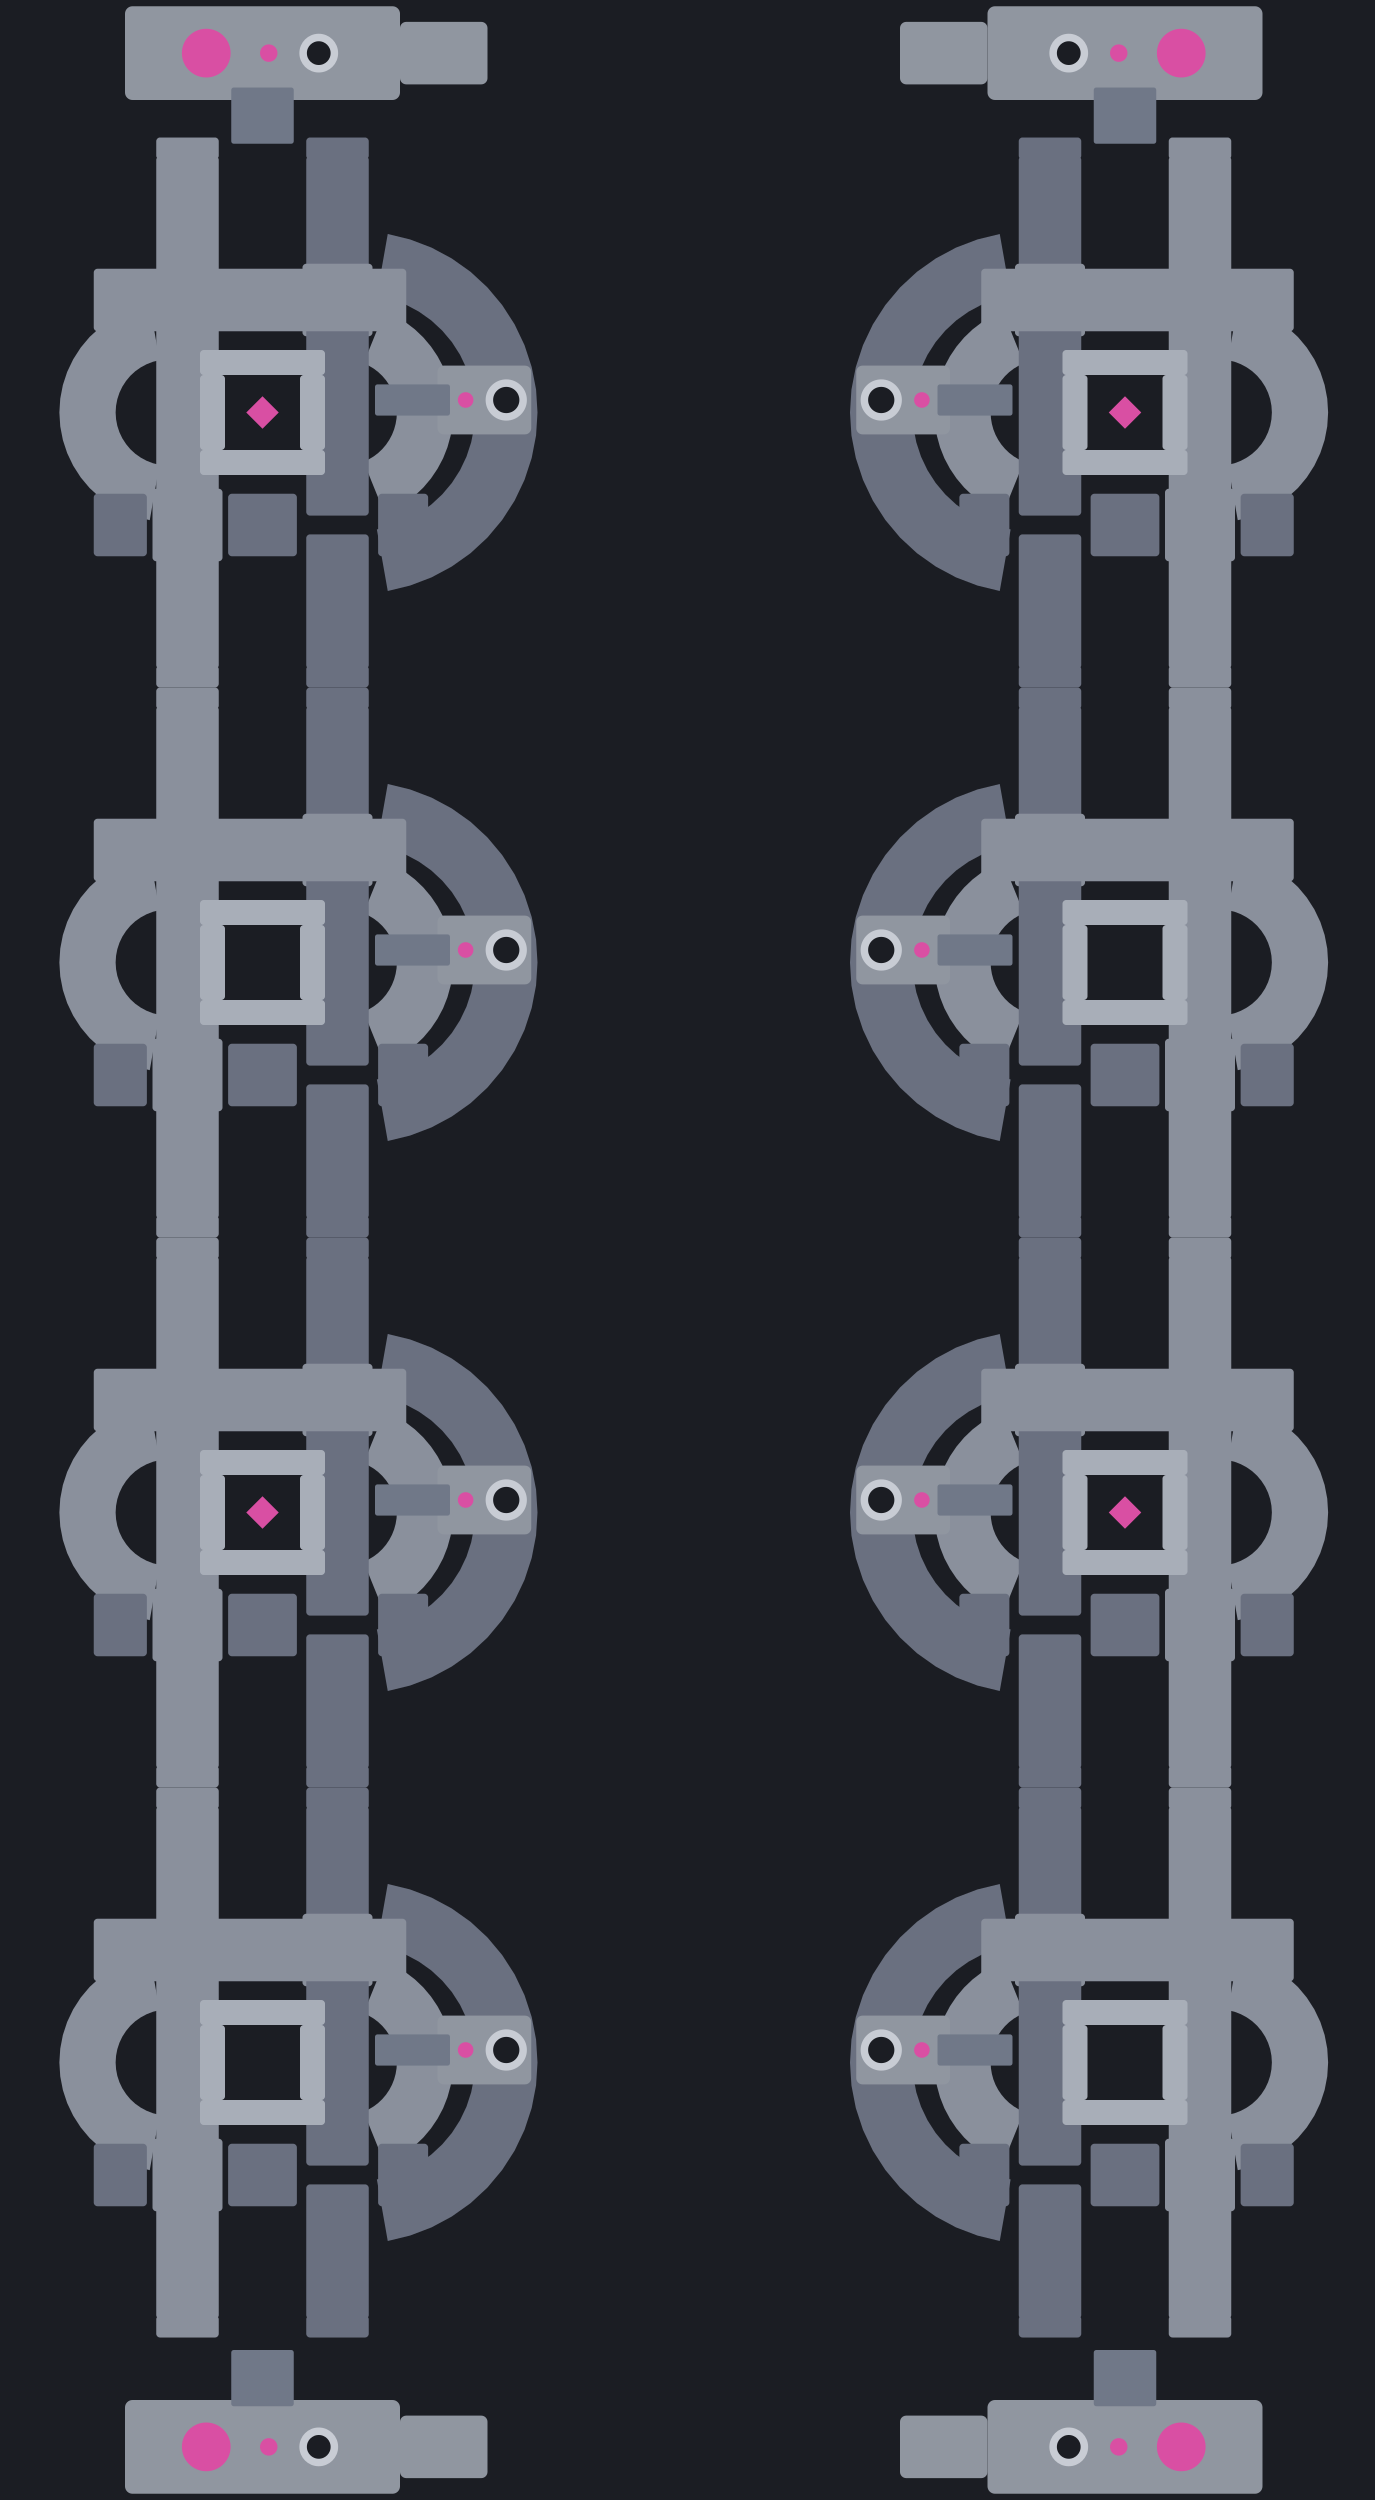
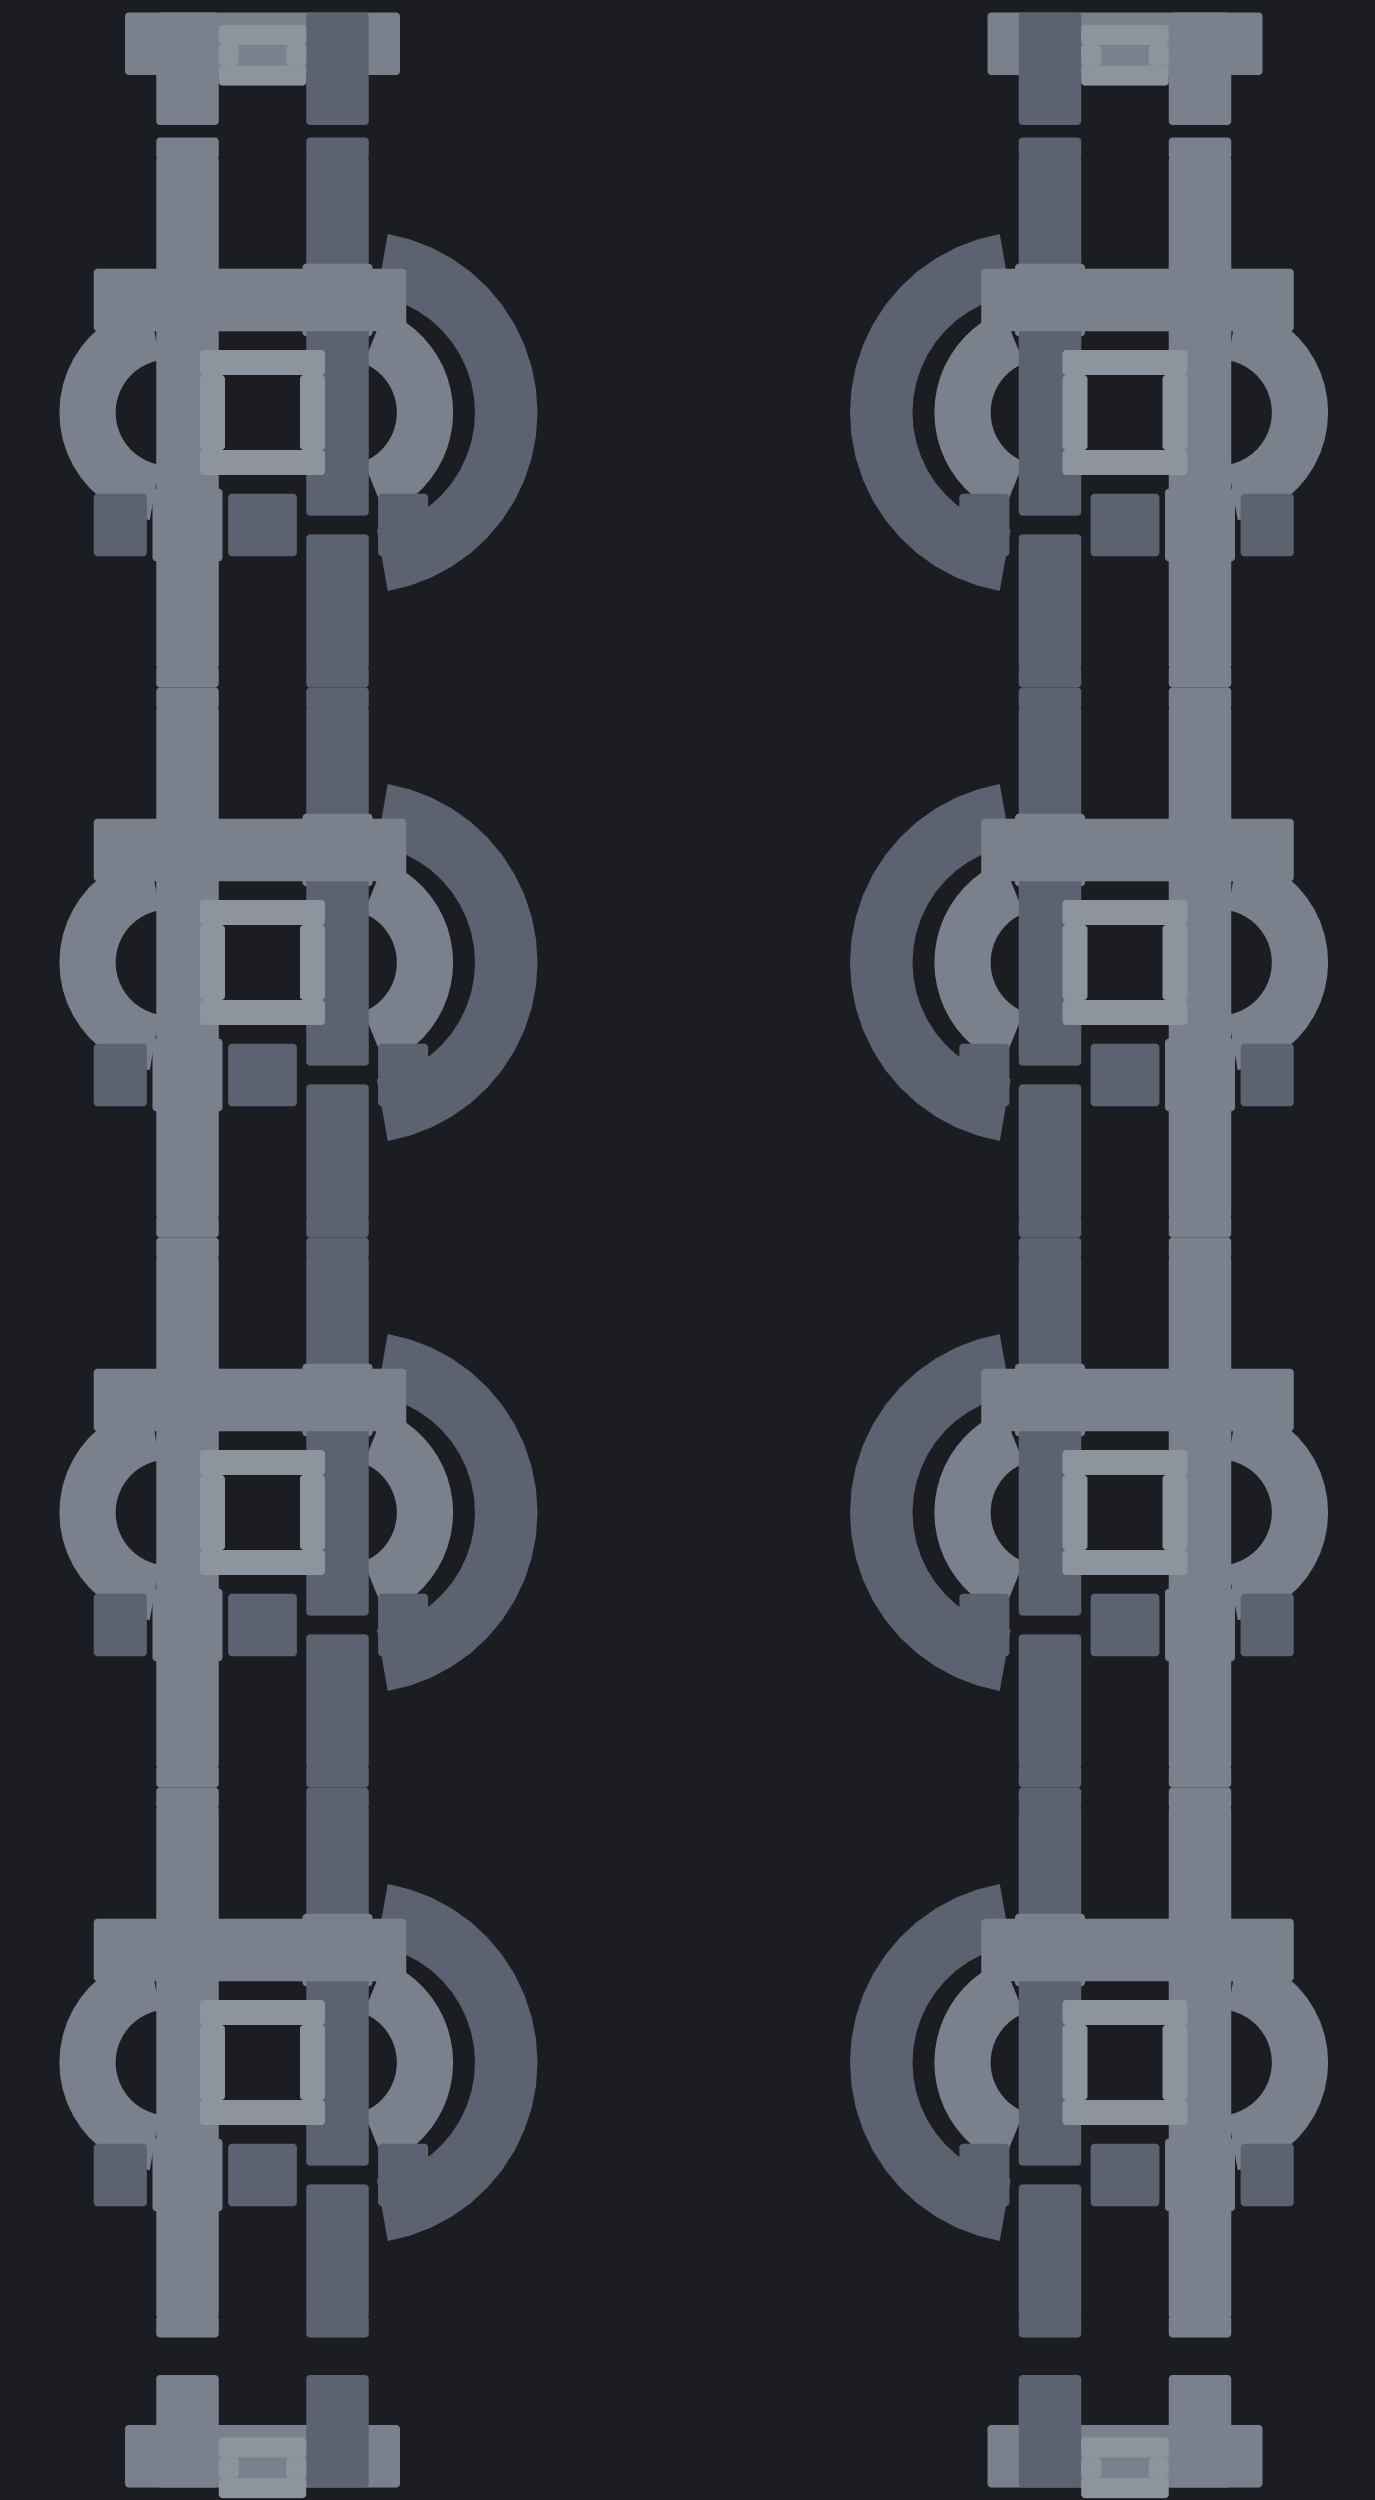
<svg xmlns="http://www.w3.org/2000/svg" viewBox="0 0 220 400">
  <rect width="100%" height="100%" fill="#1b1d23" />
  <style>
- .frame-mass{fill:#8a909c}.frame-mass-soft{fill:#6a7080}.frame-knot{fill:#a8aeb8}
- .frame-pad{fill:#9096a0}.frame-trace{fill:#707888}
- .frame-node{fill:#1b1d23;stroke:#c8ccd4;stroke-width:1.2}
- .frame-root{fill:#d94fa3;stroke:#d94fa3}.frame-via{fill:#d94fa3}
- .frame-accent-fill{fill:#d94fa3}
+ .frame-mass{fill:#7a808c}.frame-mass-soft{fill:#5c6270}.frame-knot{fill:#8e949e}
</style>
  <svg x="6" y="0" viewBox="0 0 82 400" width="82" height="400">
    <g>
      <g class="knot-cell">
        <path class="frame-mass-soft" d="M 56.04,37.44 L 59.61,38.31 L 63.05,39.62 L 66.29,41.36 L 69.29,43.49 L 71.99,45.99 L 74.35,48.81 L 76.34,51.90 L 77.92,55.22 L 79.07,58.72 L 79.77,62.33 L 80.00,66.00 L 79.77,69.67 L 79.07,73.28 L 77.92,76.78 L 76.34,80.10 L 74.35,83.19 L 71.99,86.01 L 69.29,88.51 L 66.29,90.64 L 63.05,92.38 L 59.61,93.69 L 56.04,94.56 L 54.30,84.71 L 56.64,84.14 L 58.89,83.28 L 61.02,82.14 L 62.98,80.75 L 64.75,79.11 L 66.30,77.27 L 67.60,75.24 L 68.64,73.06 L 69.39,70.77 L 69.85,68.41 L 70.00,66.00 L 69.85,63.59 L 69.39,61.23 L 68.64,58.94 L 67.60,56.76 L 66.30,54.73 L 64.75,52.89 L 62.98,51.25 L 61.02,49.86 L 58.89,48.72 L 56.64,47.86 L 54.30,47.29 Z" />
        <path class="frame-mass" d="M 55.56,49.77 L 57.26,50.57 L 58.88,51.55 L 60.38,52.70 L 61.74,54.00 L 62.96,55.45 L 64.01,57.01 L 64.90,58.68 L 65.59,60.43 L 66.09,62.25 L 66.40,64.12 L 66.50,66.00 L 66.40,67.88 L 66.09,69.75 L 65.59,71.57 L 64.90,73.32 L 64.01,74.99 L 62.96,76.55 L 61.74,78.00 L 60.38,79.30 L 58.88,80.45 L 57.26,81.43 L 55.56,82.23 L 52.18,73.88 L 53.01,73.49 L 53.80,73.02 L 54.53,72.46 L 55.19,71.83 L 55.78,71.13 L 56.29,70.37 L 56.72,69.56 L 57.06,68.70 L 57.30,67.82 L 57.45,66.92 L 57.50,66.00 L 57.45,65.08 L 57.30,64.18 L 57.06,63.30 L 56.72,62.44 L 56.29,61.63 L 55.78,60.87 L 55.19,60.17 L 54.53,59.54 L 53.80,58.98 L 53.01,58.51 L 52.18,58.12 Z" />
        <path class="frame-mass" d="M 17.96,83.23 L 15.80,82.71 L 13.73,81.92 L 11.77,80.87 L 9.97,79.58 L 8.33,78.08 L 6.91,76.38 L 5.71,74.51 L 4.75,72.50 L 4.06,70.40 L 3.64,68.22 L 3.50,66.00 L 3.64,63.78 L 4.06,61.60 L 4.75,59.50 L 5.71,57.49 L 6.91,55.62 L 8.33,53.92 L 9.97,52.42 L 11.77,51.13 L 13.73,50.08 L 15.80,49.29 L 17.96,48.77 L 19.52,57.63 L 18.48,57.88 L 17.47,58.27 L 16.52,58.78 L 15.64,59.40 L 14.85,60.13 L 14.16,60.96 L 13.57,61.87 L 13.11,62.84 L 12.77,63.87 L 12.57,64.92 L 12.50,66.00 L 12.57,67.08 L 12.77,68.13 L 13.11,69.16 L 13.57,70.13 L 14.16,71.04 L 14.85,71.87 L 15.64,72.60 L 16.52,73.22 L 17.47,73.73 L 18.48,74.12 L 19.52,74.37 Z" />
        <rect class="frame-mass" x="19.00" y="25.00" width="10.00" height="21.50" rx="0.6" />
        <rect class="frame-mass" x="19.00" y="49.50" width="10.00" height="33.00" rx="0.6" />
        <rect class="frame-mass" x="18.40" y="78.20" width="11.20" height="11.60" rx="0.6" />
        <rect class="frame-mass" x="19.00" y="85.50" width="10.00" height="21.50" rx="0.6" />
        <rect class="frame-mass-soft" x="43.00" y="25.00" width="10.00" height="21.50" rx="0.6" />
        <rect class="frame-mass" x="42.40" y="42.20" width="11.20" height="11.60" rx="0.6" />
        <rect class="frame-mass-soft" x="43.00" y="49.50" width="10.00" height="33.00" rx="0.6" />
        <rect class="frame-mass-soft" x="43.00" y="85.50" width="10.00" height="21.50" rx="0.6" />
        <rect class="frame-mass" x="9.00" y="43.00" width="50.00" height="10.00" rx="0.6" />
        <rect class="frame-mass-soft" x="9.00" y="79.00" width="8.50" height="10.00" rx="0.6" />
        <rect class="frame-mass-soft" x="30.50" y="79.00" width="11.00" height="10.00" rx="0.6" />
        <rect class="frame-mass-soft" x="54.50" y="79.00" width="8.00" height="10.00" rx="0.6" />
        <rect class="frame-knot" x="26.00" y="56.00" width="20.00" height="4.00" rx="0.6" />
        <rect class="frame-knot" x="26.00" y="72.00" width="20.00" height="4.00" rx="0.6" />
        <rect class="frame-knot" x="26.00" y="60.00" width="4.00" height="12.00" rx="0.6" />
        <rect class="frame-knot" x="42.00" y="60.00" width="4.00" height="12.00" rx="0.6" />
-         <path class="frame-accent-fill" d="M 36.0,63.4 L 38.6,66.0 L 36.0,68.6 L 33.4,66.0 Z" />
        <rect class="frame-mass" x="19.00" y="22.00" width="10.00" height="3.50" rx="0.6" />
        <rect class="frame-mass-soft" x="43.00" y="22.00" width="10.00" height="3.50" rx="0.6" />
        <rect class="frame-mass" x="19.00" y="106.50" width="10.00" height="3.50" rx="0.6" />
        <rect class="frame-mass-soft" x="43.00" y="106.50" width="10.00" height="3.50" rx="0.6" />
      </g>
      <g class="knot-cell">
        <path class="frame-mass-soft" d="M 56.04,125.44 L 59.61,126.31 L 63.05,127.62 L 66.29,129.36 L 69.29,131.49 L 71.99,133.99 L 74.35,136.81 L 76.34,139.90 L 77.92,143.22 L 79.07,146.72 L 79.77,150.33 L 80.00,154.00 L 79.77,157.67 L 79.07,161.28 L 77.92,164.78 L 76.34,168.10 L 74.35,171.19 L 71.99,174.01 L 69.29,176.51 L 66.29,178.64 L 63.05,180.38 L 59.61,181.69 L 56.04,182.56 L 54.30,172.71 L 56.64,172.14 L 58.89,171.28 L 61.02,170.14 L 62.98,168.75 L 64.75,167.11 L 66.30,165.27 L 67.60,163.24 L 68.64,161.06 L 69.39,158.77 L 69.85,156.41 L 70.00,154.00 L 69.85,151.59 L 69.39,149.23 L 68.64,146.94 L 67.60,144.76 L 66.30,142.73 L 64.75,140.89 L 62.98,139.25 L 61.02,137.86 L 58.89,136.72 L 56.64,135.86 L 54.30,135.29 Z" />
        <path class="frame-mass" d="M 55.56,137.77 L 57.26,138.57 L 58.88,139.55 L 60.38,140.70 L 61.74,142.00 L 62.96,143.45 L 64.01,145.01 L 64.90,146.68 L 65.59,148.43 L 66.09,150.25 L 66.40,152.12 L 66.50,154.00 L 66.40,155.88 L 66.09,157.75 L 65.59,159.57 L 64.90,161.32 L 64.01,162.99 L 62.96,164.55 L 61.74,166.00 L 60.38,167.30 L 58.88,168.45 L 57.26,169.43 L 55.56,170.23 L 52.18,161.88 L 53.01,161.49 L 53.80,161.02 L 54.53,160.46 L 55.19,159.83 L 55.78,159.13 L 56.29,158.37 L 56.72,157.56 L 57.06,156.70 L 57.30,155.82 L 57.45,154.92 L 57.50,154.00 L 57.45,153.08 L 57.30,152.18 L 57.06,151.30 L 56.72,150.44 L 56.29,149.63 L 55.78,148.87 L 55.19,148.17 L 54.53,147.54 L 53.80,146.98 L 53.01,146.51 L 52.18,146.12 Z" />
        <path class="frame-mass" d="M 17.96,171.23 L 15.80,170.71 L 13.73,169.92 L 11.77,168.87 L 9.97,167.58 L 8.33,166.08 L 6.91,164.38 L 5.71,162.51 L 4.75,160.50 L 4.06,158.40 L 3.64,156.22 L 3.50,154.00 L 3.64,151.78 L 4.06,149.60 L 4.75,147.50 L 5.71,145.49 L 6.91,143.62 L 8.33,141.92 L 9.97,140.42 L 11.77,139.13 L 13.73,138.08 L 15.80,137.29 L 17.96,136.77 L 19.52,145.63 L 18.48,145.88 L 17.47,146.27 L 16.52,146.78 L 15.64,147.40 L 14.85,148.13 L 14.16,148.96 L 13.57,149.87 L 13.11,150.84 L 12.77,151.87 L 12.57,152.92 L 12.50,154.00 L 12.57,155.08 L 12.77,156.13 L 13.11,157.16 L 13.57,158.13 L 14.16,159.04 L 14.85,159.87 L 15.64,160.60 L 16.52,161.22 L 17.47,161.73 L 18.48,162.12 L 19.52,162.37 Z" />
        <rect class="frame-mass" x="19.00" y="113.00" width="10.00" height="21.50" rx="0.6" />
        <rect class="frame-mass" x="19.00" y="137.50" width="10.00" height="33.00" rx="0.6" />
        <rect class="frame-mass" x="18.40" y="166.20" width="11.20" height="11.60" rx="0.6" />
        <rect class="frame-mass" x="19.00" y="173.50" width="10.00" height="21.50" rx="0.6" />
        <rect class="frame-mass-soft" x="43.00" y="113.00" width="10.00" height="21.50" rx="0.6" />
        <rect class="frame-mass" x="42.40" y="130.20" width="11.20" height="11.60" rx="0.6" />
        <rect class="frame-mass-soft" x="43.00" y="137.50" width="10.00" height="33.00" rx="0.6" />
        <rect class="frame-mass-soft" x="43.00" y="173.50" width="10.00" height="21.50" rx="0.6" />
        <rect class="frame-mass" x="9.00" y="131.00" width="50.00" height="10.00" rx="0.6" />
        <rect class="frame-mass-soft" x="9.00" y="167.00" width="8.50" height="10.00" rx="0.6" />
        <rect class="frame-mass-soft" x="30.50" y="167.00" width="11.00" height="10.00" rx="0.6" />
        <rect class="frame-mass-soft" x="54.50" y="167.00" width="8.00" height="10.00" rx="0.6" />
        <rect class="frame-knot" x="26.00" y="144.00" width="20.00" height="4.00" rx="0.6" />
        <rect class="frame-knot" x="26.00" y="160.00" width="20.00" height="4.00" rx="0.6" />
        <rect class="frame-knot" x="26.00" y="148.00" width="4.00" height="12.00" rx="0.6" />
        <rect class="frame-knot" x="42.00" y="148.00" width="4.00" height="12.00" rx="0.6" />
        <rect class="frame-mass" x="19.00" y="110.00" width="10.00" height="3.50" rx="0.6" />
        <rect class="frame-mass-soft" x="43.00" y="110.00" width="10.00" height="3.50" rx="0.6" />
        <rect class="frame-mass" x="19.00" y="194.50" width="10.00" height="3.50" rx="0.6" />
        <rect class="frame-mass-soft" x="43.00" y="194.50" width="10.00" height="3.50" rx="0.6" />
      </g>
      <g class="knot-cell">
        <path class="frame-mass-soft" d="M 56.04,213.44 L 59.61,214.31 L 63.05,215.62 L 66.29,217.36 L 69.29,219.49 L 71.99,221.99 L 74.35,224.81 L 76.34,227.90 L 77.92,231.22 L 79.07,234.72 L 79.77,238.33 L 80.00,242.00 L 79.77,245.67 L 79.07,249.28 L 77.92,252.78 L 76.34,256.10 L 74.35,259.19 L 71.99,262.01 L 69.29,264.51 L 66.29,266.64 L 63.05,268.38 L 59.61,269.69 L 56.04,270.56 L 54.30,260.71 L 56.64,260.14 L 58.89,259.28 L 61.02,258.14 L 62.98,256.75 L 64.75,255.11 L 66.30,253.27 L 67.60,251.24 L 68.64,249.06 L 69.39,246.77 L 69.85,244.41 L 70.00,242.00 L 69.85,239.59 L 69.39,237.23 L 68.64,234.94 L 67.60,232.76 L 66.30,230.73 L 64.75,228.89 L 62.98,227.25 L 61.02,225.86 L 58.89,224.72 L 56.64,223.86 L 54.30,223.29 Z" />
        <path class="frame-mass" d="M 55.56,225.77 L 57.26,226.57 L 58.88,227.55 L 60.38,228.70 L 61.74,230.00 L 62.96,231.45 L 64.01,233.01 L 64.90,234.68 L 65.59,236.43 L 66.09,238.25 L 66.40,240.12 L 66.50,242.00 L 66.40,243.88 L 66.09,245.75 L 65.59,247.57 L 64.90,249.32 L 64.01,250.99 L 62.96,252.55 L 61.74,254.00 L 60.38,255.30 L 58.88,256.45 L 57.26,257.43 L 55.56,258.23 L 52.18,249.88 L 53.01,249.49 L 53.80,249.02 L 54.53,248.46 L 55.19,247.83 L 55.78,247.13 L 56.29,246.37 L 56.72,245.56 L 57.06,244.70 L 57.30,243.82 L 57.45,242.92 L 57.50,242.00 L 57.45,241.08 L 57.30,240.18 L 57.06,239.30 L 56.72,238.44 L 56.29,237.63 L 55.78,236.87 L 55.19,236.17 L 54.53,235.54 L 53.80,234.98 L 53.01,234.51 L 52.18,234.12 Z" />
        <path class="frame-mass" d="M 17.96,259.23 L 15.80,258.71 L 13.73,257.92 L 11.77,256.87 L 9.97,255.58 L 8.33,254.08 L 6.91,252.38 L 5.71,250.51 L 4.75,248.50 L 4.06,246.40 L 3.64,244.22 L 3.50,242.00 L 3.64,239.78 L 4.06,237.60 L 4.75,235.50 L 5.71,233.49 L 6.91,231.62 L 8.33,229.92 L 9.97,228.42 L 11.77,227.13 L 13.73,226.08 L 15.80,225.29 L 17.96,224.77 L 19.52,233.63 L 18.48,233.88 L 17.47,234.27 L 16.52,234.78 L 15.64,235.40 L 14.85,236.13 L 14.16,236.96 L 13.57,237.87 L 13.11,238.84 L 12.77,239.87 L 12.57,240.92 L 12.50,242.00 L 12.57,243.08 L 12.77,244.13 L 13.11,245.16 L 13.57,246.13 L 14.16,247.04 L 14.85,247.87 L 15.64,248.60 L 16.52,249.22 L 17.47,249.73 L 18.48,250.12 L 19.52,250.37 Z" />
        <rect class="frame-mass" x="19.00" y="201.00" width="10.00" height="21.50" rx="0.6" />
        <rect class="frame-mass" x="19.00" y="225.50" width="10.00" height="33.00" rx="0.6" />
        <rect class="frame-mass" x="18.40" y="254.20" width="11.20" height="11.60" rx="0.6" />
        <rect class="frame-mass" x="19.00" y="261.50" width="10.00" height="21.50" rx="0.6" />
        <rect class="frame-mass-soft" x="43.00" y="201.00" width="10.00" height="21.50" rx="0.6" />
        <rect class="frame-mass" x="42.40" y="218.20" width="11.20" height="11.60" rx="0.6" />
        <rect class="frame-mass-soft" x="43.00" y="225.50" width="10.00" height="33.00" rx="0.6" />
        <rect class="frame-mass-soft" x="43.00" y="261.50" width="10.00" height="21.50" rx="0.6" />
        <rect class="frame-mass" x="9.00" y="219.00" width="50.00" height="10.00" rx="0.6" />
        <rect class="frame-mass-soft" x="9.00" y="255.00" width="8.50" height="10.00" rx="0.6" />
        <rect class="frame-mass-soft" x="30.50" y="255.00" width="11.00" height="10.00" rx="0.6" />
        <rect class="frame-mass-soft" x="54.50" y="255.00" width="8.00" height="10.00" rx="0.6" />
        <rect class="frame-knot" x="26.00" y="232.00" width="20.00" height="4.00" rx="0.6" />
        <rect class="frame-knot" x="26.00" y="248.00" width="20.00" height="4.00" rx="0.6" />
        <rect class="frame-knot" x="26.00" y="236.00" width="4.00" height="12.00" rx="0.6" />
        <rect class="frame-knot" x="42.00" y="236.00" width="4.00" height="12.00" rx="0.6" />
-         <path class="frame-accent-fill" d="M 36.0,239.4 L 38.6,242.0 L 36.0,244.6 L 33.4,242.0 Z" />
        <rect class="frame-mass" x="19.00" y="198.00" width="10.00" height="3.50" rx="0.6" />
        <rect class="frame-mass-soft" x="43.00" y="198.00" width="10.00" height="3.50" rx="0.6" />
        <rect class="frame-mass" x="19.00" y="282.50" width="10.00" height="3.50" rx="0.6" />
        <rect class="frame-mass-soft" x="43.00" y="282.50" width="10.00" height="3.50" rx="0.6" />
      </g>
      <g class="knot-cell">
        <path class="frame-mass-soft" d="M 56.04,301.44 L 59.61,302.31 L 63.05,303.62 L 66.29,305.36 L 69.29,307.49 L 71.99,309.99 L 74.35,312.81 L 76.34,315.90 L 77.92,319.22 L 79.07,322.72 L 79.77,326.33 L 80.00,330.00 L 79.77,333.67 L 79.07,337.28 L 77.92,340.78 L 76.34,344.10 L 74.35,347.19 L 71.99,350.01 L 69.29,352.51 L 66.29,354.64 L 63.05,356.38 L 59.61,357.69 L 56.04,358.56 L 54.30,348.71 L 56.64,348.14 L 58.89,347.28 L 61.02,346.14 L 62.98,344.75 L 64.75,343.11 L 66.30,341.27 L 67.60,339.24 L 68.64,337.06 L 69.39,334.77 L 69.85,332.41 L 70.00,330.00 L 69.85,327.59 L 69.39,325.23 L 68.64,322.94 L 67.60,320.76 L 66.30,318.73 L 64.75,316.89 L 62.98,315.25 L 61.02,313.86 L 58.89,312.72 L 56.64,311.86 L 54.30,311.29 Z" />
        <path class="frame-mass" d="M 55.56,313.77 L 57.26,314.57 L 58.88,315.55 L 60.38,316.70 L 61.74,318.00 L 62.96,319.45 L 64.01,321.01 L 64.90,322.68 L 65.59,324.43 L 66.09,326.25 L 66.40,328.12 L 66.50,330.00 L 66.40,331.88 L 66.09,333.75 L 65.59,335.57 L 64.90,337.32 L 64.01,338.99 L 62.96,340.55 L 61.74,342.00 L 60.38,343.30 L 58.88,344.45 L 57.26,345.43 L 55.56,346.23 L 52.18,337.88 L 53.01,337.49 L 53.80,337.02 L 54.53,336.46 L 55.19,335.83 L 55.78,335.13 L 56.29,334.37 L 56.72,333.56 L 57.06,332.70 L 57.30,331.82 L 57.45,330.92 L 57.50,330.00 L 57.45,329.08 L 57.30,328.18 L 57.06,327.30 L 56.72,326.44 L 56.29,325.63 L 55.78,324.87 L 55.19,324.17 L 54.53,323.54 L 53.80,322.98 L 53.01,322.51 L 52.18,322.12 Z" />
        <path class="frame-mass" d="M 17.96,347.23 L 15.80,346.71 L 13.73,345.92 L 11.77,344.87 L 9.97,343.58 L 8.33,342.08 L 6.91,340.38 L 5.71,338.51 L 4.75,336.50 L 4.06,334.40 L 3.64,332.22 L 3.50,330.00 L 3.64,327.78 L 4.06,325.60 L 4.75,323.50 L 5.71,321.49 L 6.91,319.62 L 8.33,317.92 L 9.97,316.42 L 11.77,315.13 L 13.73,314.08 L 15.80,313.29 L 17.96,312.77 L 19.52,321.63 L 18.48,321.88 L 17.47,322.27 L 16.52,322.78 L 15.64,323.40 L 14.85,324.13 L 14.16,324.96 L 13.57,325.87 L 13.11,326.84 L 12.77,327.87 L 12.57,328.92 L 12.50,330.00 L 12.57,331.08 L 12.77,332.13 L 13.11,333.16 L 13.57,334.13 L 14.16,335.04 L 14.85,335.87 L 15.64,336.60 L 16.52,337.22 L 17.47,337.73 L 18.48,338.12 L 19.52,338.37 Z" />
        <rect class="frame-mass" x="19.00" y="289.00" width="10.00" height="21.50" rx="0.6" />
        <rect class="frame-mass" x="19.00" y="313.50" width="10.00" height="33.00" rx="0.6" />
        <rect class="frame-mass" x="18.40" y="342.20" width="11.20" height="11.60" rx="0.6" />
        <rect class="frame-mass" x="19.00" y="349.50" width="10.00" height="21.50" rx="0.6" />
        <rect class="frame-mass-soft" x="43.00" y="289.00" width="10.00" height="21.50" rx="0.6" />
        <rect class="frame-mass" x="42.40" y="306.20" width="11.20" height="11.60" rx="0.6" />
        <rect class="frame-mass-soft" x="43.00" y="313.50" width="10.00" height="33.00" rx="0.6" />
        <rect class="frame-mass-soft" x="43.00" y="349.50" width="10.00" height="21.50" rx="0.6" />
        <rect class="frame-mass" x="9.00" y="307.00" width="50.00" height="10.00" rx="0.6" />
        <rect class="frame-mass-soft" x="9.00" y="343.00" width="8.50" height="10.00" rx="0.6" />
        <rect class="frame-mass-soft" x="30.50" y="343.00" width="11.00" height="10.00" rx="0.6" />
        <rect class="frame-mass-soft" x="54.50" y="343.00" width="8.00" height="10.00" rx="0.6" />
        <rect class="frame-knot" x="26.00" y="320.00" width="20.00" height="4.00" rx="0.6" />
        <rect class="frame-knot" x="26.00" y="336.00" width="20.00" height="4.00" rx="0.6" />
        <rect class="frame-knot" x="26.00" y="324.00" width="4.00" height="12.00" rx="0.6" />
        <rect class="frame-knot" x="42.00" y="324.00" width="4.00" height="12.00" rx="0.6" />
        <rect class="frame-mass" x="19.00" y="286.00" width="10.00" height="3.50" rx="0.6" />
        <rect class="frame-mass-soft" x="43.00" y="286.00" width="10.00" height="3.50" rx="0.6" />
        <rect class="frame-mass" x="19.00" y="370.50" width="10.00" height="3.50" rx="0.6" />
        <rect class="frame-mass-soft" x="43.00" y="370.50" width="10.00" height="3.50" rx="0.6" />
      </g>
-       <g class="frame-circuit">
-         <rect class="frame-pad" x="14.00" y="1.00" width="44.00" height="15.00" rx="1.2" />
-         <circle class="frame-node frame-root" cx="27.00" cy="8.50" r="3.30" />
-         <circle class="frame-node" cx="45.00" cy="8.50" r="2.50" />
-         <circle class="frame-via" cx="37.00" cy="8.50" r="1.40" />
-         <rect class="frame-pad" x="58.00" y="3.50" width="14.00" height="10.00" rx="1" />
-         <rect class="frame-trace" x="31.00" y="14.00" width="10.00" height="9.00" rx="0.4" />
-         <rect class="frame-pad" x="14.00" y="384.00" width="44.00" height="15.00" rx="1.2" />
-         <circle class="frame-node frame-root" cx="27.00" cy="391.50" r="3.30" />
-         <circle class="frame-node" cx="45.00" cy="391.50" r="2.50" />
-         <circle class="frame-via" cx="37.00" cy="391.50" r="1.40" />
-         <rect class="frame-pad" x="58.00" y="386.50" width="14.00" height="10.00" rx="1" />
-         <rect class="frame-trace" x="31.00" y="376.00" width="10.00" height="9.00" rx="0.4" />
-         <rect class="frame-pad" x="64.00" y="58.50" width="15.00" height="11.00" rx="1" />
-         <rect class="frame-trace" x="54.00" y="61.50" width="12.00" height="5.00" rx="0.4" />
-         <circle class="frame-node" cx="75.00" cy="64.00" r="2.70" />
-         <circle class="frame-via" cx="68.50" cy="64.00" r="1.25" />
-         <rect class="frame-pad" x="64.00" y="146.50" width="15.00" height="11.00" rx="1" />
-         <rect class="frame-trace" x="54.00" y="149.50" width="12.00" height="5.00" rx="0.4" />
-         <circle class="frame-node" cx="75.00" cy="152.00" r="2.70" />
-         <circle class="frame-via" cx="68.50" cy="152.00" r="1.25" />
-         <rect class="frame-pad" x="64.00" y="234.50" width="15.00" height="11.00" rx="1" />
-         <rect class="frame-trace" x="54.00" y="237.50" width="12.00" height="5.00" rx="0.4" />
-         <circle class="frame-node" cx="75.00" cy="240.00" r="2.70" />
-         <circle class="frame-via" cx="68.50" cy="240.00" r="1.25" />
-         <rect class="frame-pad" x="64.00" y="322.50" width="15.00" height="11.00" rx="1" />
-         <rect class="frame-trace" x="54.00" y="325.50" width="12.00" height="5.00" rx="0.4" />
-         <circle class="frame-node" cx="75.00" cy="328.00" r="2.70" />
-         <circle class="frame-via" cx="68.50" cy="328.00" r="1.25" />
+       <g class="frame-ends">
+         <rect class="frame-mass" x="14.00" y="2.00" width="44.00" height="10.00" rx="0.6" />
+         <rect class="frame-mass" x="19.00" y="2.00" width="10.00" height="18.00" rx="0.6" />
+         <rect class="frame-mass-soft" x="43.00" y="2.00" width="10.00" height="18.00" rx="0.6" />
+         <rect class="frame-knot" x="29.00" y="4.00" width="14.00" height="3.20" rx="0.6" />
+         <rect class="frame-knot" x="29.00" y="10.50" width="14.00" height="3.20" rx="0.6" />
+         <rect class="frame-knot" x="29.00" y="7.20" width="3.20" height="3.30" rx="0.6" />
+         <rect class="frame-knot" x="39.80" y="7.20" width="3.20" height="3.30" rx="0.6" />
+         <rect class="frame-mass" x="14.00" y="388.00" width="44.00" height="10.00" rx="0.6" />
+         <rect class="frame-mass" x="19.00" y="380.00" width="10.00" height="18.00" rx="0.6" />
+         <rect class="frame-mass-soft" x="43.00" y="380.00" width="10.00" height="18.00" rx="0.6" />
+         <rect class="frame-knot" x="29.00" y="390.00" width="14.00" height="3.20" rx="0.6" />
+         <rect class="frame-knot" x="29.00" y="396.50" width="14.00" height="3.20" rx="0.6" />
+         <rect class="frame-knot" x="29.00" y="393.20" width="3.20" height="3.30" rx="0.6" />
+         <rect class="frame-knot" x="39.80" y="393.20" width="3.20" height="3.30" rx="0.6" />
      </g>
    </g>
  </svg>
  <svg x="134" y="0" viewBox="0 0 82 400" width="82" height="400">
    <g transform="translate(82,0) scale(-1,1)">
      <g class="knot-cell">
        <path class="frame-mass-soft" d="M 56.04,37.44 L 59.61,38.31 L 63.05,39.62 L 66.29,41.36 L 69.29,43.49 L 71.99,45.99 L 74.35,48.81 L 76.34,51.90 L 77.92,55.22 L 79.07,58.72 L 79.77,62.33 L 80.00,66.00 L 79.77,69.67 L 79.07,73.28 L 77.92,76.78 L 76.34,80.10 L 74.35,83.19 L 71.99,86.01 L 69.29,88.51 L 66.29,90.64 L 63.05,92.38 L 59.61,93.69 L 56.04,94.56 L 54.30,84.71 L 56.64,84.14 L 58.89,83.28 L 61.02,82.14 L 62.98,80.75 L 64.75,79.11 L 66.30,77.27 L 67.60,75.24 L 68.64,73.06 L 69.39,70.77 L 69.85,68.41 L 70.00,66.00 L 69.85,63.59 L 69.39,61.23 L 68.64,58.94 L 67.60,56.76 L 66.30,54.73 L 64.75,52.89 L 62.98,51.25 L 61.02,49.86 L 58.89,48.72 L 56.64,47.86 L 54.30,47.29 Z" />
        <path class="frame-mass" d="M 55.56,49.77 L 57.26,50.57 L 58.88,51.55 L 60.38,52.70 L 61.74,54.00 L 62.96,55.45 L 64.01,57.01 L 64.90,58.68 L 65.59,60.43 L 66.09,62.25 L 66.40,64.12 L 66.50,66.00 L 66.40,67.88 L 66.09,69.75 L 65.59,71.57 L 64.90,73.32 L 64.01,74.99 L 62.96,76.55 L 61.74,78.00 L 60.38,79.30 L 58.88,80.45 L 57.26,81.43 L 55.56,82.23 L 52.18,73.88 L 53.01,73.49 L 53.80,73.02 L 54.53,72.46 L 55.19,71.83 L 55.78,71.13 L 56.29,70.37 L 56.72,69.56 L 57.06,68.70 L 57.30,67.82 L 57.45,66.92 L 57.50,66.00 L 57.45,65.08 L 57.30,64.18 L 57.06,63.30 L 56.72,62.44 L 56.29,61.63 L 55.78,60.87 L 55.19,60.17 L 54.53,59.54 L 53.80,58.98 L 53.01,58.51 L 52.18,58.12 Z" />
        <path class="frame-mass" d="M 17.96,83.23 L 15.80,82.71 L 13.73,81.92 L 11.77,80.87 L 9.97,79.58 L 8.33,78.08 L 6.91,76.38 L 5.71,74.51 L 4.75,72.50 L 4.06,70.40 L 3.64,68.22 L 3.50,66.00 L 3.64,63.78 L 4.06,61.60 L 4.75,59.50 L 5.71,57.49 L 6.91,55.62 L 8.33,53.92 L 9.97,52.42 L 11.77,51.13 L 13.73,50.08 L 15.80,49.29 L 17.96,48.77 L 19.52,57.63 L 18.48,57.88 L 17.47,58.27 L 16.52,58.78 L 15.64,59.40 L 14.85,60.13 L 14.16,60.96 L 13.57,61.87 L 13.11,62.84 L 12.77,63.87 L 12.57,64.92 L 12.50,66.00 L 12.57,67.08 L 12.77,68.13 L 13.11,69.16 L 13.57,70.13 L 14.16,71.04 L 14.85,71.87 L 15.64,72.60 L 16.52,73.22 L 17.47,73.73 L 18.48,74.12 L 19.52,74.37 Z" />
        <rect class="frame-mass" x="19.00" y="25.00" width="10.00" height="21.50" rx="0.6" />
        <rect class="frame-mass" x="19.00" y="49.50" width="10.00" height="33.00" rx="0.6" />
        <rect class="frame-mass" x="18.40" y="78.20" width="11.20" height="11.60" rx="0.6" />
        <rect class="frame-mass" x="19.00" y="85.50" width="10.00" height="21.50" rx="0.6" />
        <rect class="frame-mass-soft" x="43.00" y="25.00" width="10.00" height="21.50" rx="0.6" />
        <rect class="frame-mass" x="42.40" y="42.20" width="11.20" height="11.60" rx="0.6" />
        <rect class="frame-mass-soft" x="43.00" y="49.50" width="10.00" height="33.00" rx="0.6" />
        <rect class="frame-mass-soft" x="43.00" y="85.50" width="10.00" height="21.50" rx="0.6" />
        <rect class="frame-mass" x="9.00" y="43.00" width="50.00" height="10.00" rx="0.6" />
        <rect class="frame-mass-soft" x="9.00" y="79.00" width="8.50" height="10.00" rx="0.6" />
        <rect class="frame-mass-soft" x="30.50" y="79.00" width="11.00" height="10.00" rx="0.6" />
        <rect class="frame-mass-soft" x="54.50" y="79.00" width="8.00" height="10.00" rx="0.6" />
        <rect class="frame-knot" x="26.00" y="56.00" width="20.00" height="4.00" rx="0.6" />
        <rect class="frame-knot" x="26.00" y="72.00" width="20.00" height="4.00" rx="0.6" />
        <rect class="frame-knot" x="26.00" y="60.00" width="4.00" height="12.00" rx="0.6" />
        <rect class="frame-knot" x="42.00" y="60.00" width="4.00" height="12.00" rx="0.6" />
-         <path class="frame-accent-fill" d="M 36.0,63.4 L 38.6,66.0 L 36.0,68.6 L 33.4,66.0 Z" />
        <rect class="frame-mass" x="19.00" y="22.00" width="10.00" height="3.50" rx="0.6" />
        <rect class="frame-mass-soft" x="43.00" y="22.00" width="10.00" height="3.50" rx="0.6" />
        <rect class="frame-mass" x="19.00" y="106.50" width="10.00" height="3.50" rx="0.6" />
        <rect class="frame-mass-soft" x="43.00" y="106.50" width="10.00" height="3.50" rx="0.6" />
      </g>
      <g class="knot-cell">
        <path class="frame-mass-soft" d="M 56.04,125.44 L 59.61,126.31 L 63.05,127.62 L 66.29,129.36 L 69.29,131.49 L 71.99,133.99 L 74.35,136.81 L 76.34,139.90 L 77.92,143.22 L 79.07,146.72 L 79.77,150.33 L 80.00,154.00 L 79.77,157.67 L 79.07,161.28 L 77.92,164.78 L 76.34,168.10 L 74.35,171.19 L 71.99,174.01 L 69.29,176.51 L 66.29,178.64 L 63.05,180.38 L 59.61,181.69 L 56.04,182.56 L 54.30,172.71 L 56.64,172.14 L 58.89,171.28 L 61.02,170.14 L 62.98,168.75 L 64.75,167.11 L 66.30,165.27 L 67.60,163.24 L 68.64,161.06 L 69.39,158.77 L 69.85,156.41 L 70.00,154.00 L 69.85,151.59 L 69.39,149.23 L 68.64,146.94 L 67.60,144.76 L 66.30,142.73 L 64.75,140.89 L 62.98,139.25 L 61.02,137.86 L 58.89,136.72 L 56.64,135.86 L 54.30,135.29 Z" />
        <path class="frame-mass" d="M 55.56,137.77 L 57.26,138.57 L 58.88,139.55 L 60.38,140.70 L 61.74,142.00 L 62.96,143.45 L 64.01,145.01 L 64.90,146.68 L 65.59,148.43 L 66.09,150.25 L 66.40,152.12 L 66.50,154.00 L 66.40,155.88 L 66.09,157.75 L 65.59,159.57 L 64.90,161.32 L 64.01,162.99 L 62.96,164.55 L 61.74,166.00 L 60.38,167.30 L 58.88,168.45 L 57.26,169.43 L 55.56,170.23 L 52.18,161.88 L 53.01,161.49 L 53.80,161.02 L 54.53,160.46 L 55.19,159.83 L 55.78,159.13 L 56.29,158.37 L 56.72,157.56 L 57.06,156.70 L 57.30,155.82 L 57.45,154.92 L 57.50,154.00 L 57.45,153.08 L 57.30,152.18 L 57.06,151.30 L 56.72,150.44 L 56.29,149.63 L 55.78,148.87 L 55.19,148.17 L 54.53,147.54 L 53.80,146.98 L 53.01,146.51 L 52.18,146.12 Z" />
        <path class="frame-mass" d="M 17.96,171.23 L 15.80,170.71 L 13.73,169.92 L 11.77,168.87 L 9.97,167.58 L 8.33,166.08 L 6.91,164.38 L 5.71,162.51 L 4.75,160.50 L 4.06,158.40 L 3.64,156.22 L 3.50,154.00 L 3.64,151.78 L 4.06,149.60 L 4.75,147.50 L 5.71,145.49 L 6.91,143.62 L 8.33,141.92 L 9.97,140.42 L 11.77,139.13 L 13.73,138.08 L 15.80,137.29 L 17.96,136.77 L 19.52,145.63 L 18.48,145.88 L 17.47,146.27 L 16.52,146.78 L 15.64,147.40 L 14.85,148.13 L 14.16,148.96 L 13.57,149.87 L 13.11,150.84 L 12.77,151.87 L 12.57,152.92 L 12.50,154.00 L 12.57,155.08 L 12.77,156.13 L 13.11,157.16 L 13.57,158.13 L 14.16,159.04 L 14.85,159.87 L 15.64,160.60 L 16.52,161.22 L 17.47,161.73 L 18.48,162.12 L 19.52,162.37 Z" />
        <rect class="frame-mass" x="19.00" y="113.00" width="10.00" height="21.50" rx="0.6" />
        <rect class="frame-mass" x="19.00" y="137.50" width="10.00" height="33.00" rx="0.6" />
        <rect class="frame-mass" x="18.40" y="166.20" width="11.20" height="11.60" rx="0.6" />
        <rect class="frame-mass" x="19.00" y="173.50" width="10.00" height="21.50" rx="0.6" />
        <rect class="frame-mass-soft" x="43.00" y="113.00" width="10.00" height="21.50" rx="0.6" />
        <rect class="frame-mass" x="42.40" y="130.20" width="11.20" height="11.60" rx="0.6" />
        <rect class="frame-mass-soft" x="43.00" y="137.50" width="10.00" height="33.00" rx="0.6" />
        <rect class="frame-mass-soft" x="43.00" y="173.50" width="10.00" height="21.50" rx="0.6" />
        <rect class="frame-mass" x="9.00" y="131.00" width="50.00" height="10.00" rx="0.6" />
        <rect class="frame-mass-soft" x="9.00" y="167.00" width="8.50" height="10.00" rx="0.6" />
        <rect class="frame-mass-soft" x="30.50" y="167.00" width="11.00" height="10.00" rx="0.6" />
        <rect class="frame-mass-soft" x="54.50" y="167.00" width="8.00" height="10.00" rx="0.6" />
        <rect class="frame-knot" x="26.00" y="144.00" width="20.00" height="4.00" rx="0.6" />
        <rect class="frame-knot" x="26.00" y="160.00" width="20.00" height="4.00" rx="0.6" />
        <rect class="frame-knot" x="26.00" y="148.00" width="4.00" height="12.00" rx="0.6" />
        <rect class="frame-knot" x="42.00" y="148.00" width="4.00" height="12.00" rx="0.6" />
        <rect class="frame-mass" x="19.00" y="110.00" width="10.00" height="3.50" rx="0.6" />
        <rect class="frame-mass-soft" x="43.00" y="110.00" width="10.00" height="3.50" rx="0.6" />
        <rect class="frame-mass" x="19.00" y="194.50" width="10.00" height="3.50" rx="0.6" />
        <rect class="frame-mass-soft" x="43.00" y="194.50" width="10.00" height="3.50" rx="0.6" />
      </g>
      <g class="knot-cell">
        <path class="frame-mass-soft" d="M 56.04,213.44 L 59.61,214.31 L 63.05,215.62 L 66.29,217.36 L 69.29,219.49 L 71.99,221.99 L 74.35,224.81 L 76.34,227.90 L 77.92,231.22 L 79.07,234.72 L 79.77,238.33 L 80.00,242.00 L 79.77,245.67 L 79.07,249.28 L 77.92,252.78 L 76.34,256.10 L 74.35,259.19 L 71.99,262.01 L 69.29,264.51 L 66.29,266.64 L 63.05,268.38 L 59.61,269.69 L 56.04,270.56 L 54.30,260.71 L 56.64,260.14 L 58.89,259.28 L 61.02,258.14 L 62.98,256.75 L 64.75,255.11 L 66.30,253.27 L 67.60,251.24 L 68.64,249.06 L 69.39,246.77 L 69.85,244.41 L 70.00,242.00 L 69.85,239.59 L 69.39,237.23 L 68.64,234.94 L 67.60,232.76 L 66.30,230.73 L 64.75,228.89 L 62.98,227.25 L 61.02,225.86 L 58.89,224.72 L 56.64,223.86 L 54.30,223.29 Z" />
        <path class="frame-mass" d="M 55.56,225.77 L 57.26,226.57 L 58.88,227.55 L 60.38,228.70 L 61.74,230.00 L 62.96,231.45 L 64.01,233.01 L 64.90,234.68 L 65.59,236.43 L 66.09,238.25 L 66.40,240.12 L 66.50,242.00 L 66.40,243.88 L 66.09,245.75 L 65.59,247.57 L 64.90,249.32 L 64.01,250.99 L 62.96,252.55 L 61.74,254.00 L 60.38,255.30 L 58.88,256.45 L 57.26,257.43 L 55.56,258.23 L 52.18,249.88 L 53.01,249.49 L 53.80,249.02 L 54.53,248.46 L 55.19,247.83 L 55.78,247.13 L 56.29,246.37 L 56.72,245.56 L 57.06,244.70 L 57.30,243.82 L 57.45,242.92 L 57.50,242.00 L 57.45,241.08 L 57.30,240.18 L 57.06,239.30 L 56.72,238.44 L 56.29,237.63 L 55.78,236.87 L 55.19,236.17 L 54.53,235.54 L 53.80,234.98 L 53.01,234.51 L 52.18,234.12 Z" />
        <path class="frame-mass" d="M 17.96,259.23 L 15.80,258.71 L 13.73,257.92 L 11.77,256.87 L 9.97,255.58 L 8.33,254.08 L 6.91,252.38 L 5.71,250.51 L 4.75,248.50 L 4.06,246.40 L 3.64,244.22 L 3.50,242.00 L 3.64,239.78 L 4.06,237.60 L 4.75,235.50 L 5.71,233.49 L 6.91,231.62 L 8.33,229.92 L 9.97,228.42 L 11.77,227.13 L 13.73,226.08 L 15.80,225.29 L 17.96,224.77 L 19.52,233.63 L 18.48,233.88 L 17.47,234.27 L 16.52,234.78 L 15.64,235.40 L 14.85,236.13 L 14.16,236.96 L 13.57,237.87 L 13.11,238.84 L 12.77,239.87 L 12.57,240.92 L 12.50,242.00 L 12.57,243.08 L 12.77,244.13 L 13.11,245.16 L 13.57,246.13 L 14.16,247.04 L 14.85,247.87 L 15.64,248.60 L 16.52,249.22 L 17.47,249.73 L 18.48,250.12 L 19.52,250.37 Z" />
        <rect class="frame-mass" x="19.00" y="201.00" width="10.00" height="21.50" rx="0.6" />
        <rect class="frame-mass" x="19.00" y="225.50" width="10.00" height="33.00" rx="0.6" />
        <rect class="frame-mass" x="18.40" y="254.20" width="11.20" height="11.60" rx="0.6" />
        <rect class="frame-mass" x="19.00" y="261.50" width="10.00" height="21.50" rx="0.6" />
        <rect class="frame-mass-soft" x="43.00" y="201.00" width="10.00" height="21.50" rx="0.6" />
        <rect class="frame-mass" x="42.40" y="218.20" width="11.20" height="11.60" rx="0.6" />
        <rect class="frame-mass-soft" x="43.00" y="225.50" width="10.00" height="33.00" rx="0.6" />
        <rect class="frame-mass-soft" x="43.00" y="261.50" width="10.00" height="21.50" rx="0.6" />
        <rect class="frame-mass" x="9.00" y="219.00" width="50.00" height="10.00" rx="0.6" />
        <rect class="frame-mass-soft" x="9.00" y="255.00" width="8.50" height="10.00" rx="0.6" />
        <rect class="frame-mass-soft" x="30.50" y="255.00" width="11.00" height="10.00" rx="0.6" />
        <rect class="frame-mass-soft" x="54.50" y="255.00" width="8.00" height="10.00" rx="0.6" />
        <rect class="frame-knot" x="26.00" y="232.00" width="20.00" height="4.00" rx="0.6" />
        <rect class="frame-knot" x="26.00" y="248.00" width="20.00" height="4.00" rx="0.6" />
        <rect class="frame-knot" x="26.00" y="236.00" width="4.00" height="12.00" rx="0.6" />
        <rect class="frame-knot" x="42.00" y="236.00" width="4.00" height="12.00" rx="0.6" />
-         <path class="frame-accent-fill" d="M 36.0,239.4 L 38.6,242.0 L 36.0,244.6 L 33.4,242.0 Z" />
        <rect class="frame-mass" x="19.00" y="198.00" width="10.00" height="3.50" rx="0.6" />
        <rect class="frame-mass-soft" x="43.00" y="198.00" width="10.00" height="3.50" rx="0.6" />
        <rect class="frame-mass" x="19.00" y="282.50" width="10.00" height="3.50" rx="0.6" />
        <rect class="frame-mass-soft" x="43.00" y="282.50" width="10.00" height="3.50" rx="0.6" />
      </g>
      <g class="knot-cell">
        <path class="frame-mass-soft" d="M 56.04,301.44 L 59.61,302.31 L 63.05,303.62 L 66.29,305.36 L 69.29,307.49 L 71.99,309.99 L 74.35,312.81 L 76.34,315.90 L 77.92,319.22 L 79.07,322.72 L 79.77,326.33 L 80.00,330.00 L 79.77,333.67 L 79.07,337.28 L 77.92,340.78 L 76.34,344.10 L 74.35,347.19 L 71.99,350.01 L 69.29,352.51 L 66.29,354.64 L 63.05,356.38 L 59.61,357.69 L 56.04,358.56 L 54.30,348.71 L 56.64,348.14 L 58.89,347.28 L 61.02,346.14 L 62.98,344.75 L 64.75,343.11 L 66.30,341.27 L 67.60,339.24 L 68.64,337.06 L 69.39,334.77 L 69.85,332.41 L 70.00,330.00 L 69.85,327.59 L 69.39,325.23 L 68.64,322.94 L 67.60,320.76 L 66.30,318.73 L 64.75,316.89 L 62.98,315.25 L 61.02,313.86 L 58.89,312.72 L 56.64,311.86 L 54.30,311.29 Z" />
        <path class="frame-mass" d="M 55.56,313.77 L 57.26,314.57 L 58.88,315.55 L 60.38,316.70 L 61.74,318.00 L 62.96,319.45 L 64.01,321.01 L 64.90,322.68 L 65.59,324.43 L 66.09,326.25 L 66.40,328.12 L 66.50,330.00 L 66.40,331.88 L 66.09,333.75 L 65.59,335.57 L 64.90,337.32 L 64.01,338.99 L 62.96,340.55 L 61.74,342.00 L 60.38,343.30 L 58.88,344.45 L 57.26,345.43 L 55.56,346.23 L 52.18,337.88 L 53.01,337.49 L 53.80,337.02 L 54.53,336.46 L 55.19,335.83 L 55.78,335.13 L 56.29,334.37 L 56.72,333.56 L 57.06,332.70 L 57.30,331.82 L 57.45,330.92 L 57.50,330.00 L 57.45,329.08 L 57.30,328.18 L 57.06,327.30 L 56.72,326.44 L 56.29,325.63 L 55.78,324.87 L 55.19,324.17 L 54.53,323.54 L 53.80,322.98 L 53.01,322.51 L 52.18,322.12 Z" />
        <path class="frame-mass" d="M 17.96,347.23 L 15.80,346.71 L 13.73,345.92 L 11.77,344.87 L 9.97,343.58 L 8.33,342.08 L 6.91,340.38 L 5.71,338.51 L 4.75,336.50 L 4.06,334.40 L 3.64,332.22 L 3.50,330.00 L 3.64,327.78 L 4.06,325.60 L 4.75,323.50 L 5.71,321.49 L 6.91,319.62 L 8.33,317.92 L 9.97,316.42 L 11.77,315.13 L 13.73,314.08 L 15.80,313.29 L 17.96,312.77 L 19.52,321.63 L 18.48,321.88 L 17.47,322.27 L 16.52,322.78 L 15.64,323.40 L 14.85,324.13 L 14.16,324.96 L 13.57,325.87 L 13.11,326.84 L 12.77,327.87 L 12.57,328.92 L 12.50,330.00 L 12.57,331.08 L 12.77,332.13 L 13.11,333.16 L 13.57,334.13 L 14.16,335.04 L 14.85,335.87 L 15.64,336.60 L 16.52,337.22 L 17.47,337.73 L 18.48,338.12 L 19.52,338.37 Z" />
        <rect class="frame-mass" x="19.00" y="289.00" width="10.00" height="21.50" rx="0.6" />
        <rect class="frame-mass" x="19.00" y="313.50" width="10.00" height="33.00" rx="0.6" />
        <rect class="frame-mass" x="18.40" y="342.20" width="11.20" height="11.60" rx="0.6" />
        <rect class="frame-mass" x="19.00" y="349.50" width="10.00" height="21.50" rx="0.6" />
        <rect class="frame-mass-soft" x="43.00" y="289.00" width="10.00" height="21.50" rx="0.6" />
        <rect class="frame-mass" x="42.40" y="306.20" width="11.20" height="11.60" rx="0.6" />
        <rect class="frame-mass-soft" x="43.00" y="313.50" width="10.00" height="33.00" rx="0.6" />
        <rect class="frame-mass-soft" x="43.00" y="349.50" width="10.00" height="21.50" rx="0.6" />
        <rect class="frame-mass" x="9.00" y="307.00" width="50.00" height="10.00" rx="0.6" />
        <rect class="frame-mass-soft" x="9.00" y="343.00" width="8.50" height="10.00" rx="0.6" />
        <rect class="frame-mass-soft" x="30.50" y="343.00" width="11.00" height="10.00" rx="0.6" />
        <rect class="frame-mass-soft" x="54.50" y="343.00" width="8.00" height="10.00" rx="0.6" />
        <rect class="frame-knot" x="26.00" y="320.00" width="20.00" height="4.00" rx="0.6" />
        <rect class="frame-knot" x="26.00" y="336.00" width="20.00" height="4.00" rx="0.6" />
        <rect class="frame-knot" x="26.00" y="324.00" width="4.00" height="12.00" rx="0.6" />
        <rect class="frame-knot" x="42.00" y="324.00" width="4.00" height="12.00" rx="0.6" />
        <rect class="frame-mass" x="19.00" y="286.00" width="10.00" height="3.50" rx="0.6" />
        <rect class="frame-mass-soft" x="43.00" y="286.00" width="10.00" height="3.50" rx="0.6" />
        <rect class="frame-mass" x="19.00" y="370.50" width="10.00" height="3.50" rx="0.6" />
        <rect class="frame-mass-soft" x="43.00" y="370.50" width="10.00" height="3.50" rx="0.6" />
      </g>
-       <g class="frame-circuit">
-         <rect class="frame-pad" x="14.00" y="1.00" width="44.00" height="15.00" rx="1.2" />
-         <circle class="frame-node frame-root" cx="27.00" cy="8.50" r="3.30" />
-         <circle class="frame-node" cx="45.00" cy="8.50" r="2.50" />
-         <circle class="frame-via" cx="37.00" cy="8.50" r="1.40" />
-         <rect class="frame-pad" x="58.00" y="3.50" width="14.00" height="10.00" rx="1" />
-         <rect class="frame-trace" x="31.00" y="14.00" width="10.00" height="9.00" rx="0.4" />
-         <rect class="frame-pad" x="14.00" y="384.00" width="44.00" height="15.00" rx="1.2" />
-         <circle class="frame-node frame-root" cx="27.00" cy="391.50" r="3.30" />
-         <circle class="frame-node" cx="45.00" cy="391.50" r="2.50" />
-         <circle class="frame-via" cx="37.00" cy="391.50" r="1.40" />
-         <rect class="frame-pad" x="58.00" y="386.50" width="14.00" height="10.00" rx="1" />
-         <rect class="frame-trace" x="31.00" y="376.00" width="10.00" height="9.00" rx="0.4" />
-         <rect class="frame-pad" x="64.00" y="58.50" width="15.00" height="11.00" rx="1" />
-         <rect class="frame-trace" x="54.00" y="61.50" width="12.00" height="5.00" rx="0.4" />
-         <circle class="frame-node" cx="75.00" cy="64.00" r="2.70" />
-         <circle class="frame-via" cx="68.50" cy="64.00" r="1.25" />
-         <rect class="frame-pad" x="64.00" y="146.50" width="15.00" height="11.00" rx="1" />
-         <rect class="frame-trace" x="54.00" y="149.50" width="12.00" height="5.00" rx="0.4" />
-         <circle class="frame-node" cx="75.00" cy="152.00" r="2.70" />
-         <circle class="frame-via" cx="68.50" cy="152.00" r="1.25" />
-         <rect class="frame-pad" x="64.00" y="234.50" width="15.00" height="11.00" rx="1" />
-         <rect class="frame-trace" x="54.00" y="237.50" width="12.00" height="5.00" rx="0.4" />
-         <circle class="frame-node" cx="75.00" cy="240.00" r="2.70" />
-         <circle class="frame-via" cx="68.50" cy="240.00" r="1.25" />
-         <rect class="frame-pad" x="64.00" y="322.50" width="15.00" height="11.00" rx="1" />
-         <rect class="frame-trace" x="54.00" y="325.50" width="12.00" height="5.00" rx="0.4" />
-         <circle class="frame-node" cx="75.00" cy="328.00" r="2.70" />
-         <circle class="frame-via" cx="68.50" cy="328.00" r="1.25" />
+       <g class="frame-ends">
+         <rect class="frame-mass" x="14.00" y="2.00" width="44.00" height="10.00" rx="0.6" />
+         <rect class="frame-mass" x="19.00" y="2.00" width="10.00" height="18.00" rx="0.6" />
+         <rect class="frame-mass-soft" x="43.00" y="2.00" width="10.00" height="18.00" rx="0.6" />
+         <rect class="frame-knot" x="29.00" y="4.00" width="14.00" height="3.20" rx="0.6" />
+         <rect class="frame-knot" x="29.00" y="10.50" width="14.00" height="3.20" rx="0.6" />
+         <rect class="frame-knot" x="29.00" y="7.20" width="3.20" height="3.30" rx="0.6" />
+         <rect class="frame-knot" x="39.80" y="7.20" width="3.20" height="3.30" rx="0.6" />
+         <rect class="frame-mass" x="14.00" y="388.00" width="44.00" height="10.00" rx="0.6" />
+         <rect class="frame-mass" x="19.00" y="380.00" width="10.00" height="18.00" rx="0.6" />
+         <rect class="frame-mass-soft" x="43.00" y="380.00" width="10.00" height="18.00" rx="0.6" />
+         <rect class="frame-knot" x="29.00" y="390.00" width="14.00" height="3.20" rx="0.6" />
+         <rect class="frame-knot" x="29.00" y="396.50" width="14.00" height="3.20" rx="0.6" />
+         <rect class="frame-knot" x="29.00" y="393.20" width="3.20" height="3.30" rx="0.6" />
+         <rect class="frame-knot" x="39.80" y="393.20" width="3.20" height="3.30" rx="0.6" />
      </g>
    </g>
  </svg>
</svg>
